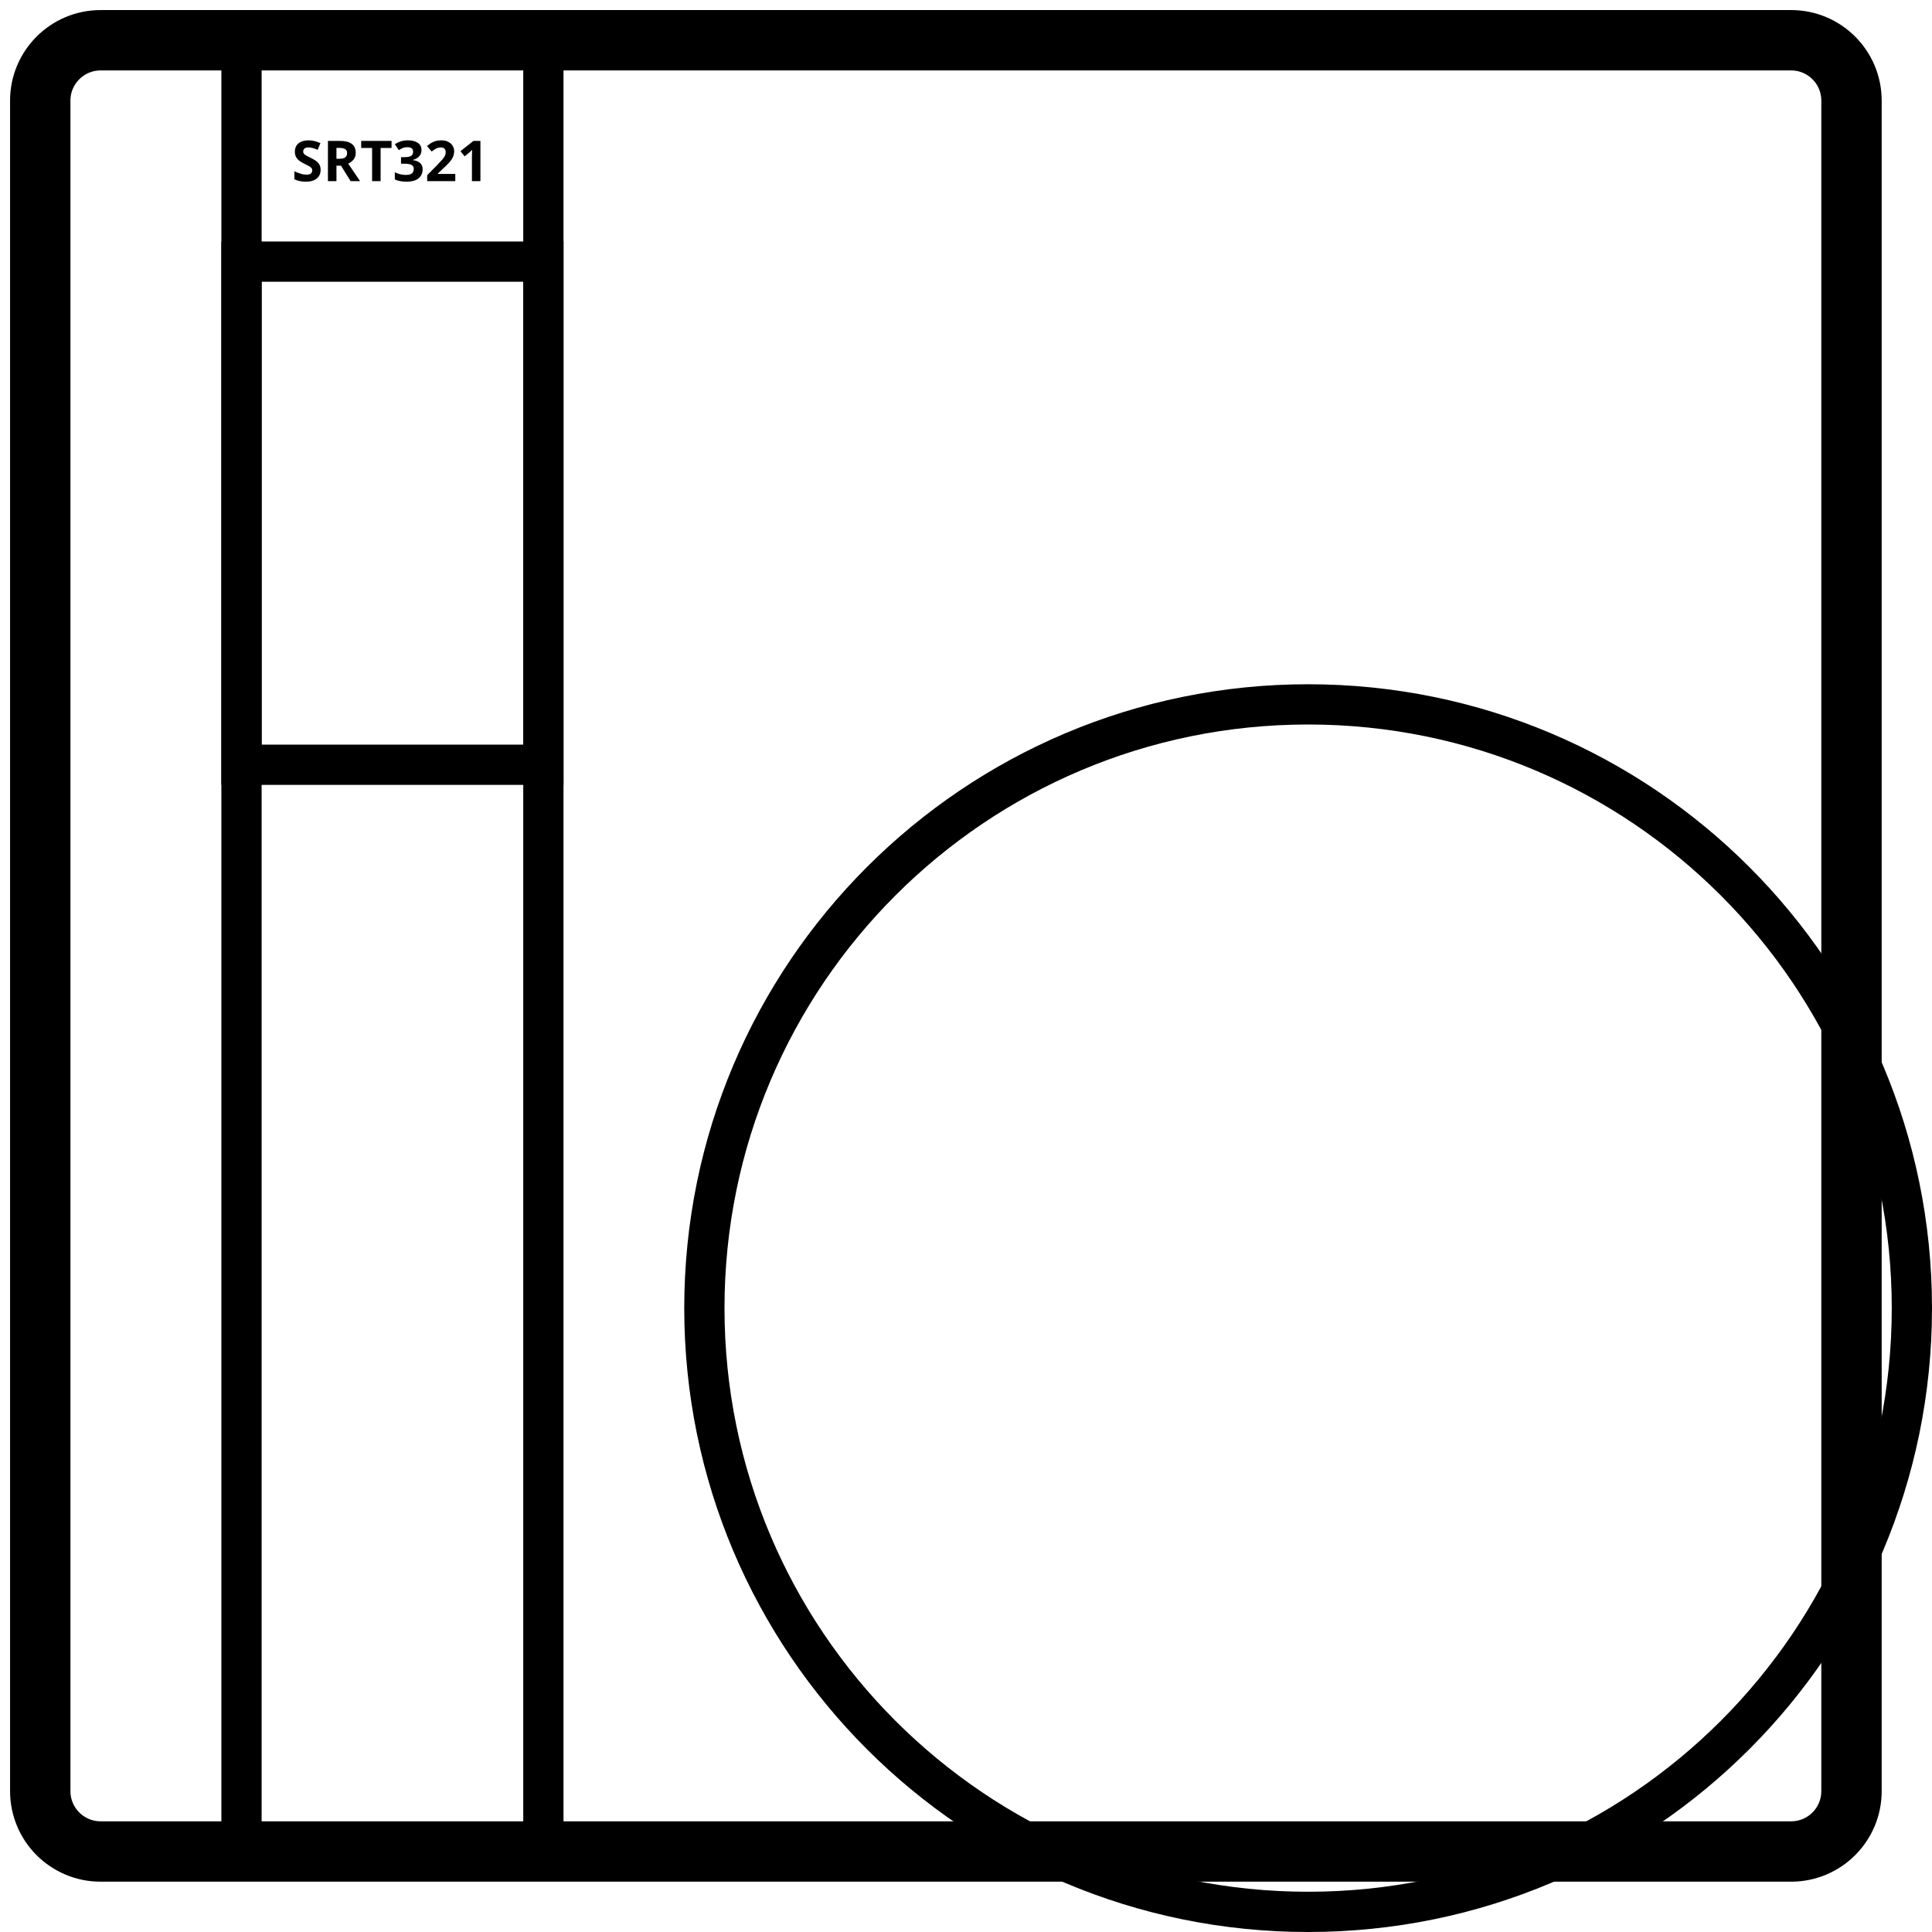
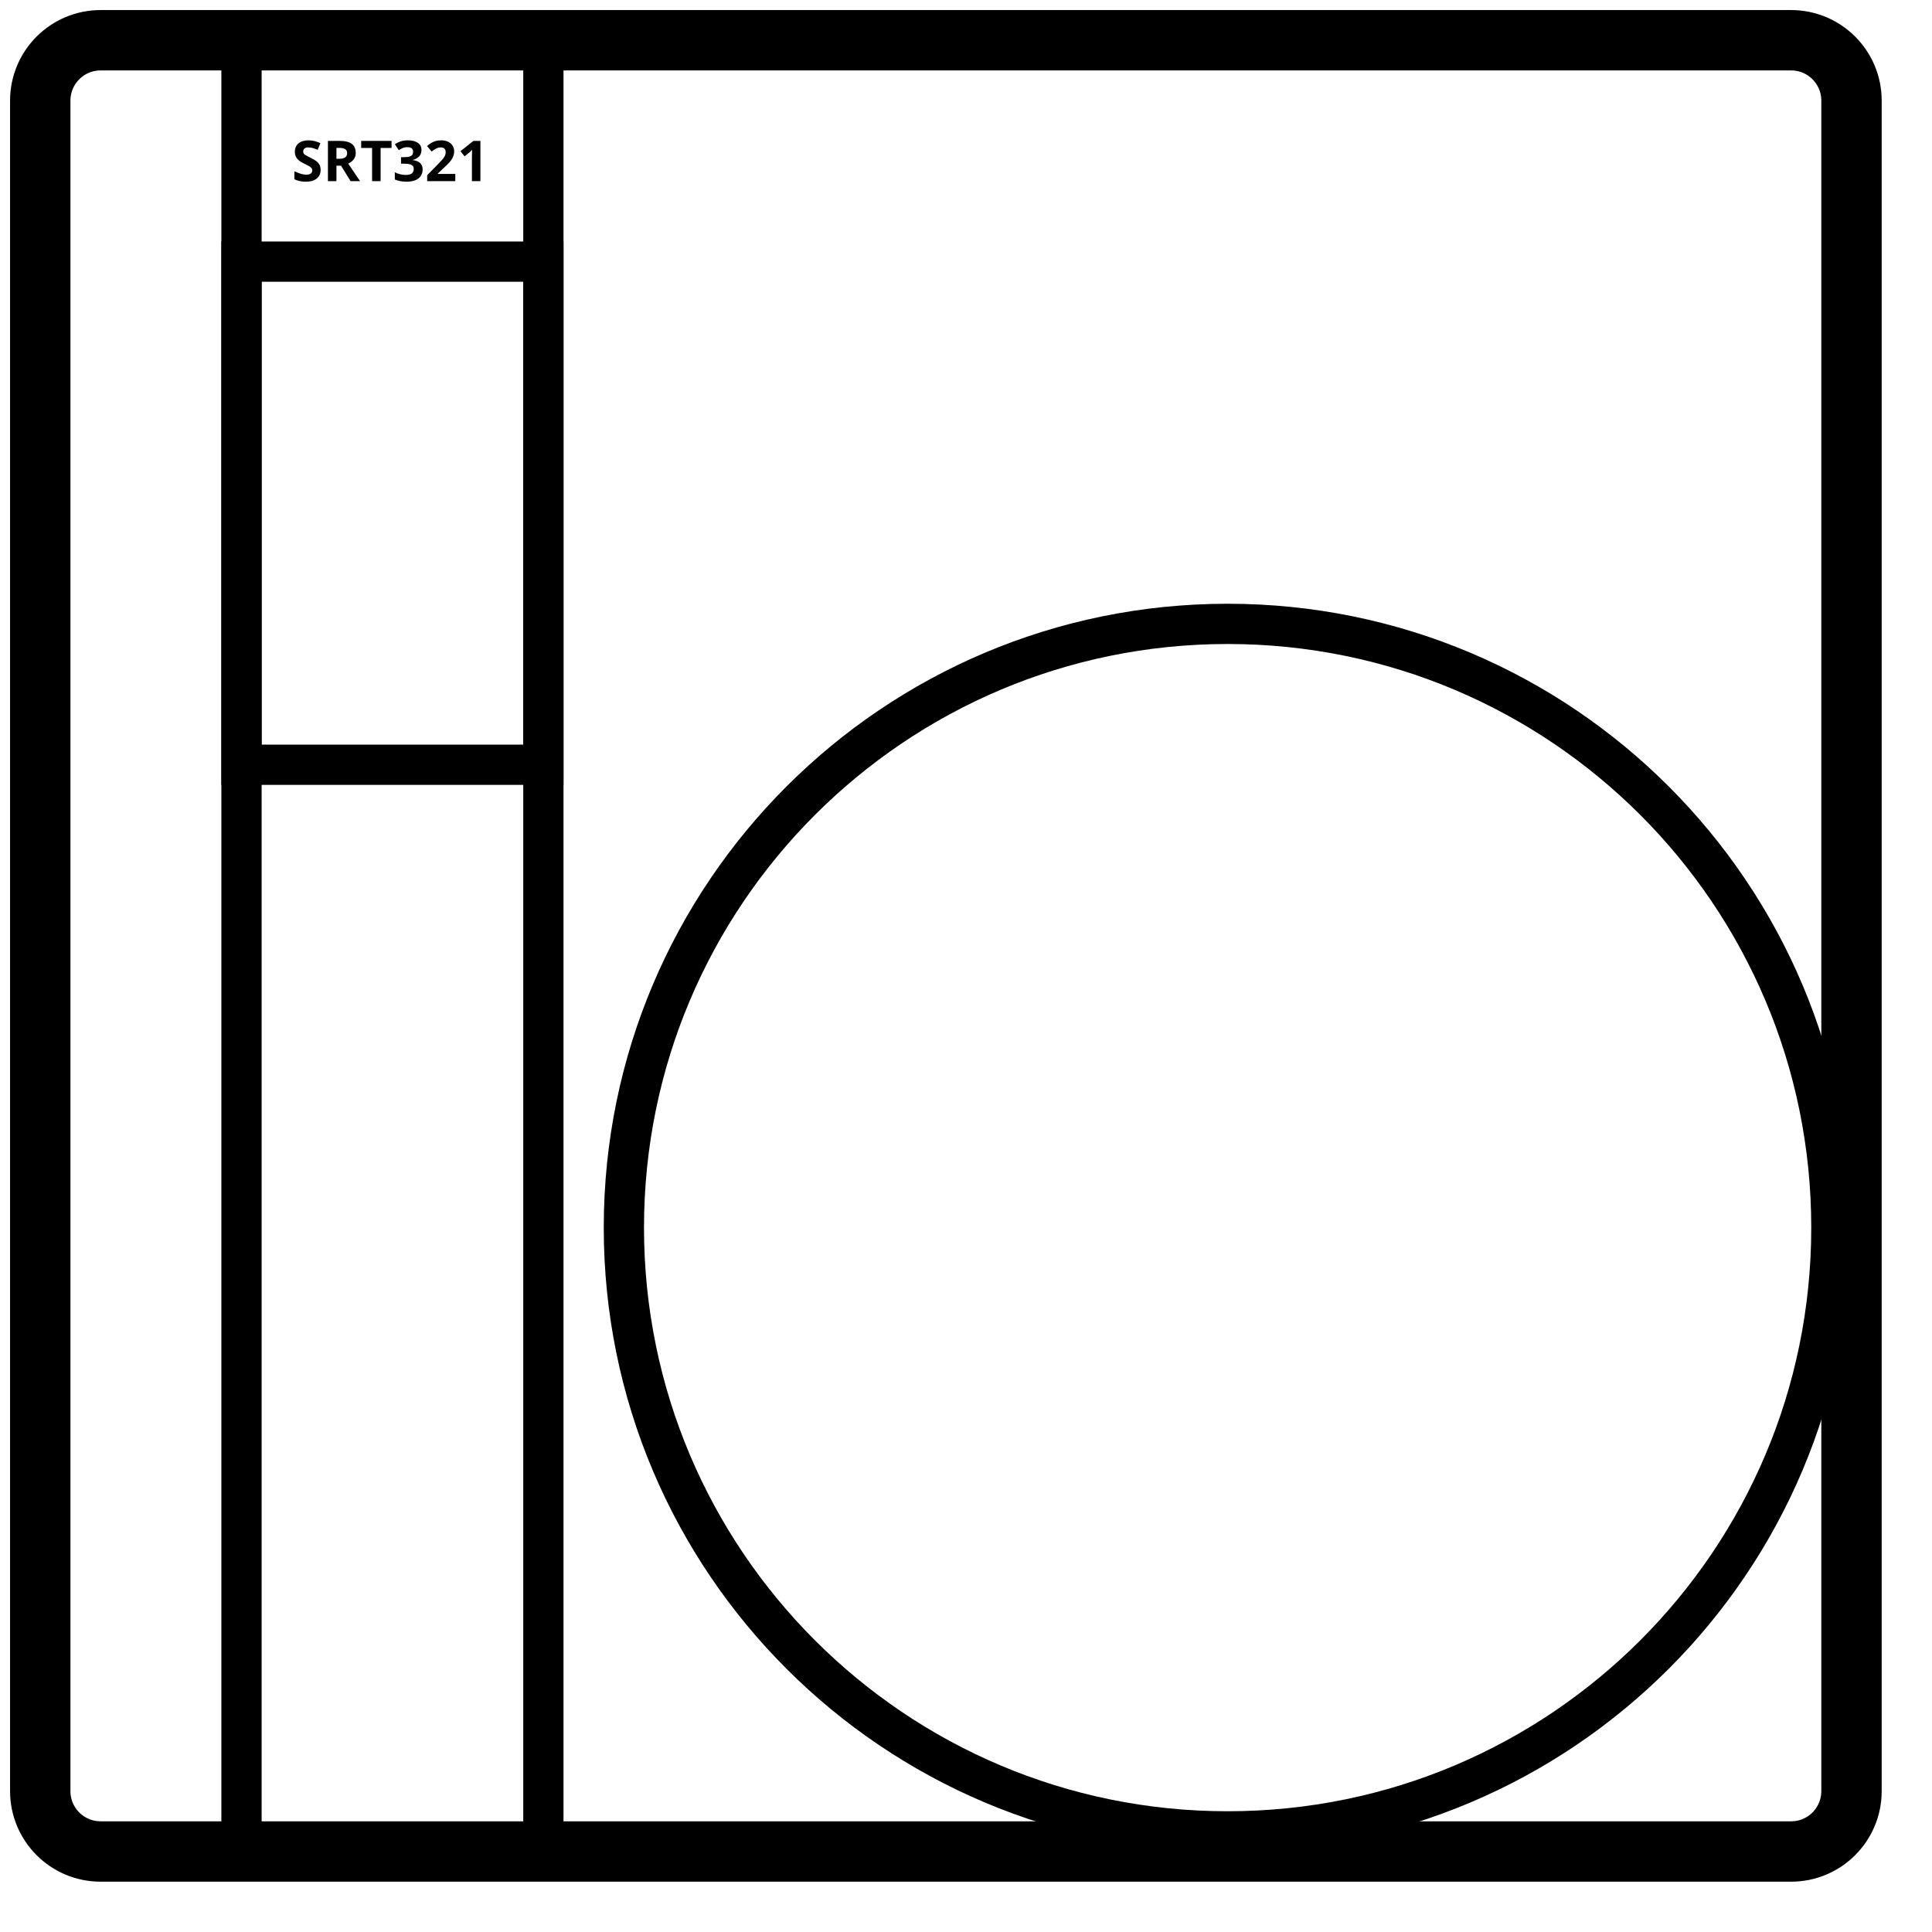
<svg viewBox="0 0 960 960">
  <style>text { font: bold 28px sans-serif; }</style>
  <rect x="20" y="20" width="900" height="900" stroke="black" stroke-width="30" rx="30" fill="none" />
-   <circle cx="650" cy="650" r="300" stroke="black" stroke-width="20" fill="none" />
+   <circle cx="610" cy="610" r="300" stroke="black" stroke-width="20" fill="none" />
  <rect x="120" y="20" width="150" height="900" fill="none" stroke="black" stroke-width="20" />
  <rect x="120" y="130" width="150" height="250" fill="none" stroke="black" stroke-width="20" />
  <text x="145" y="90">SRT321</text>
</svg>
